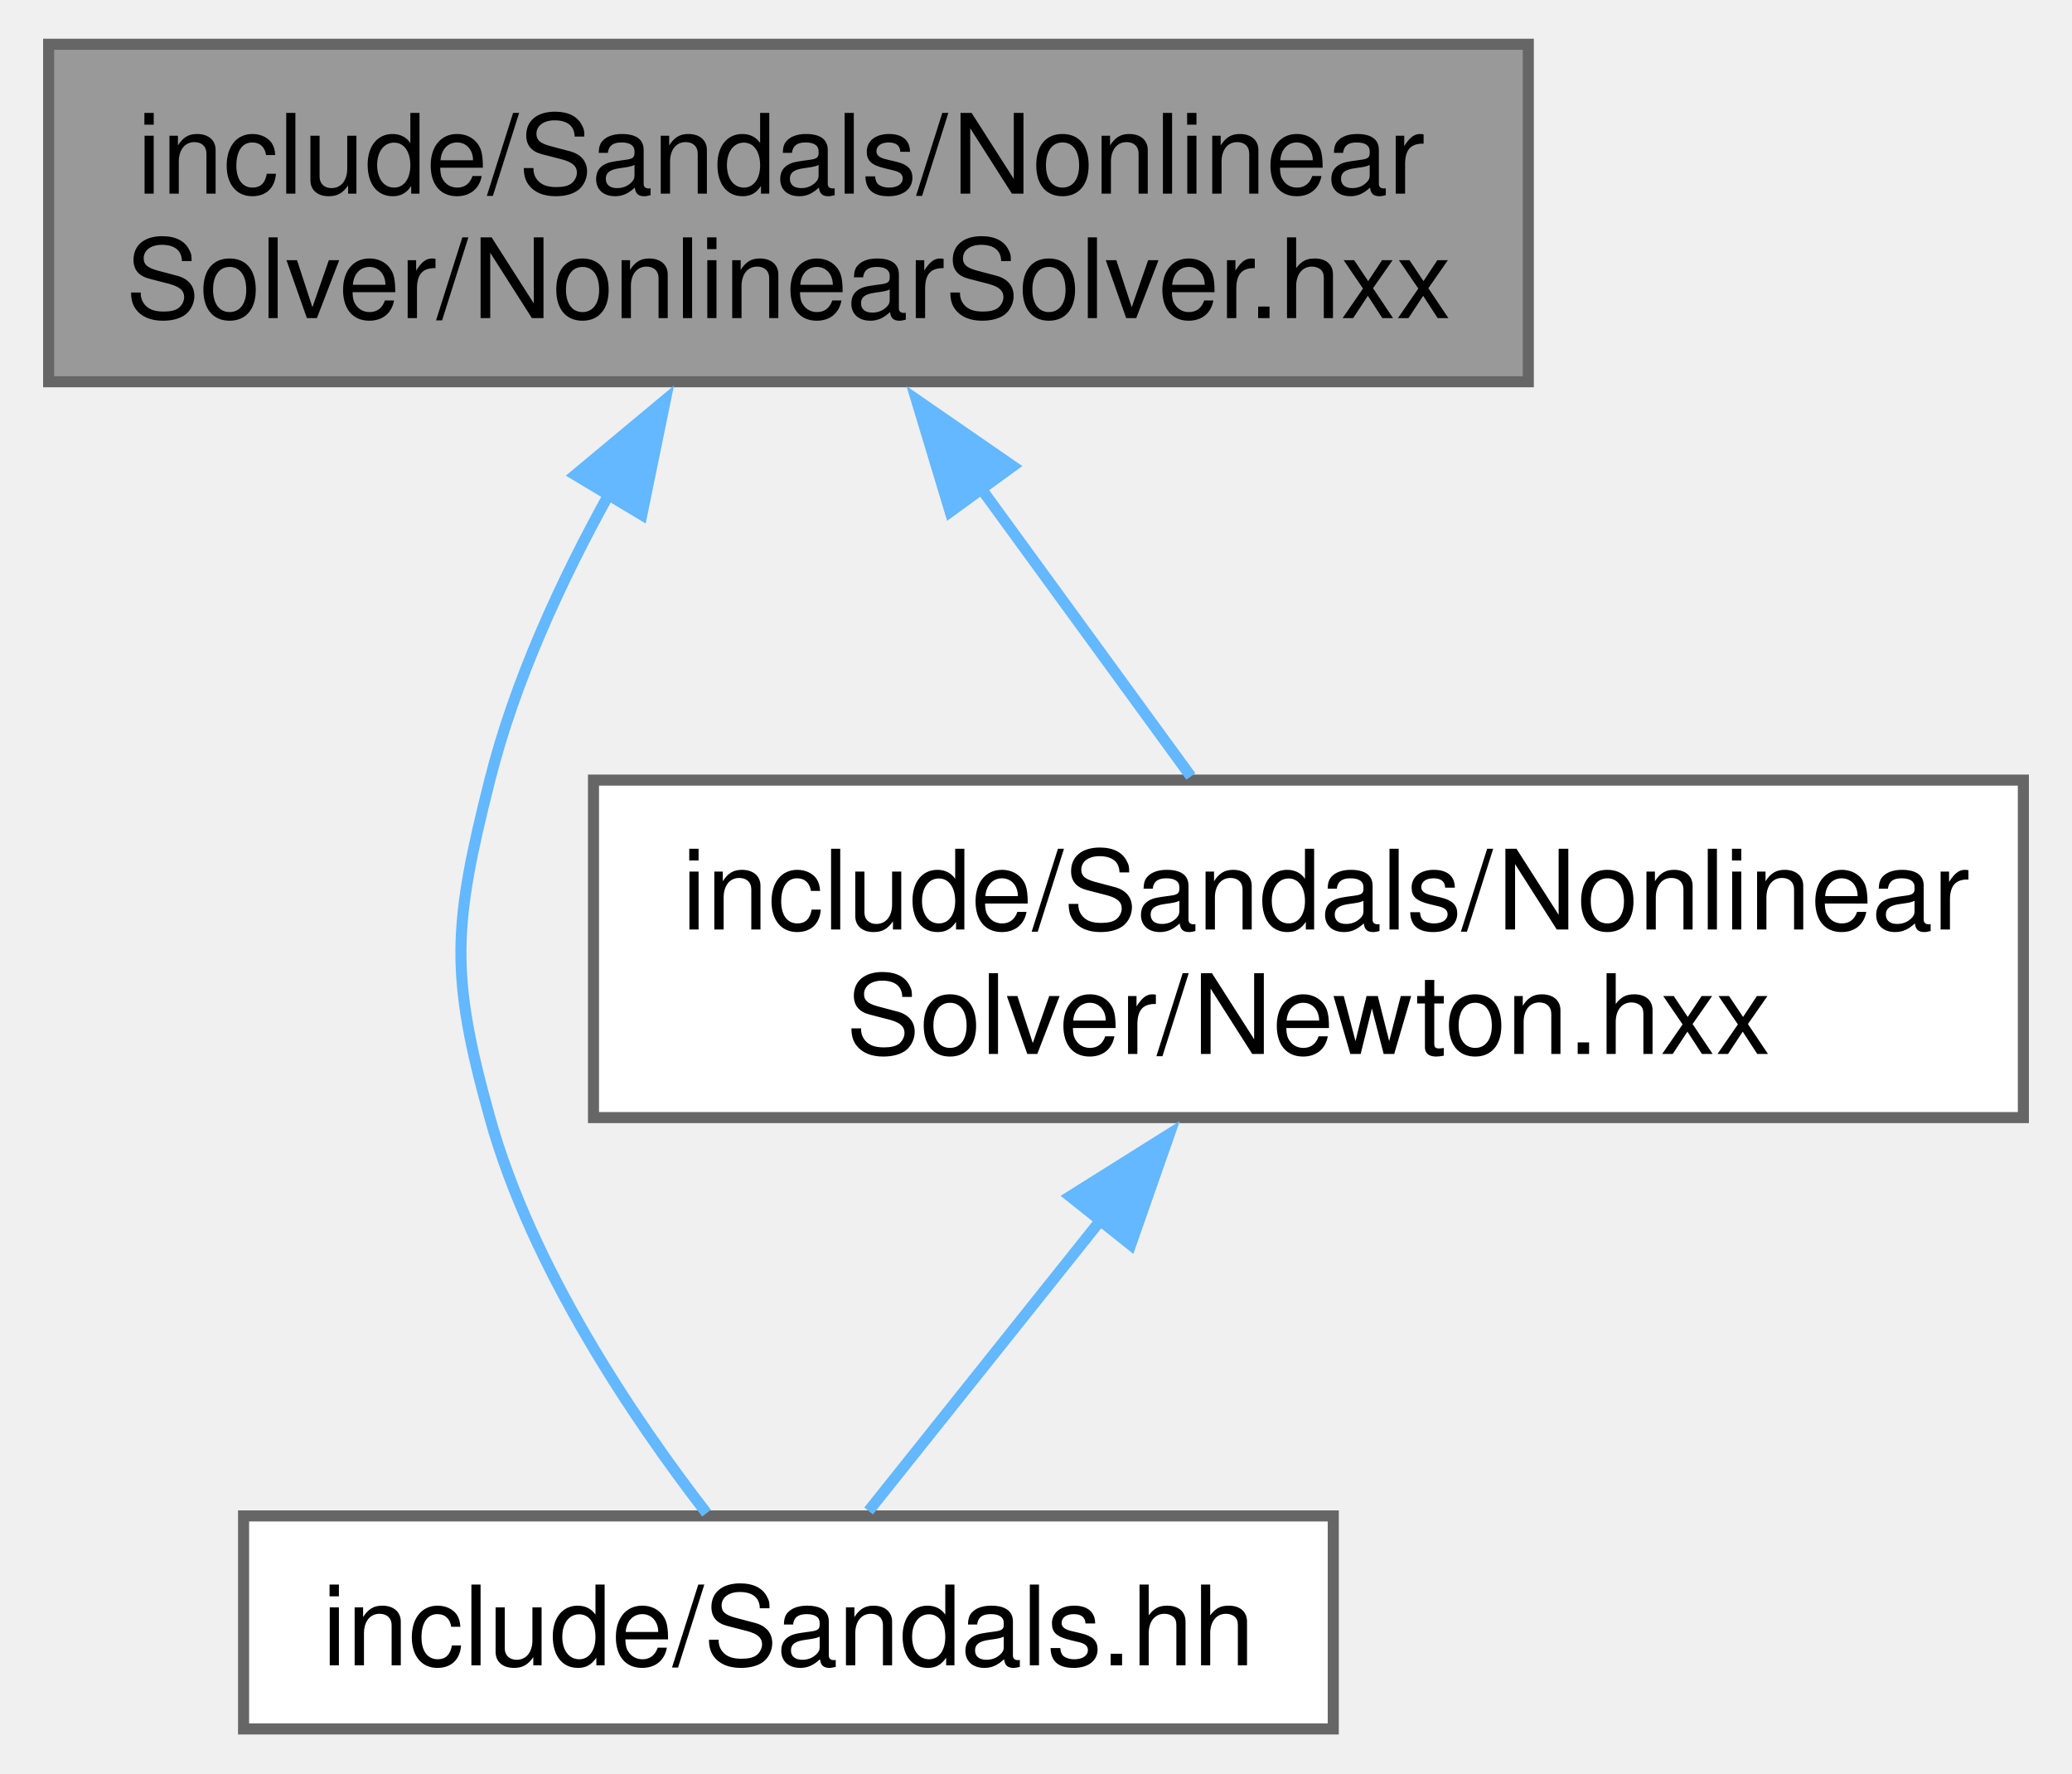
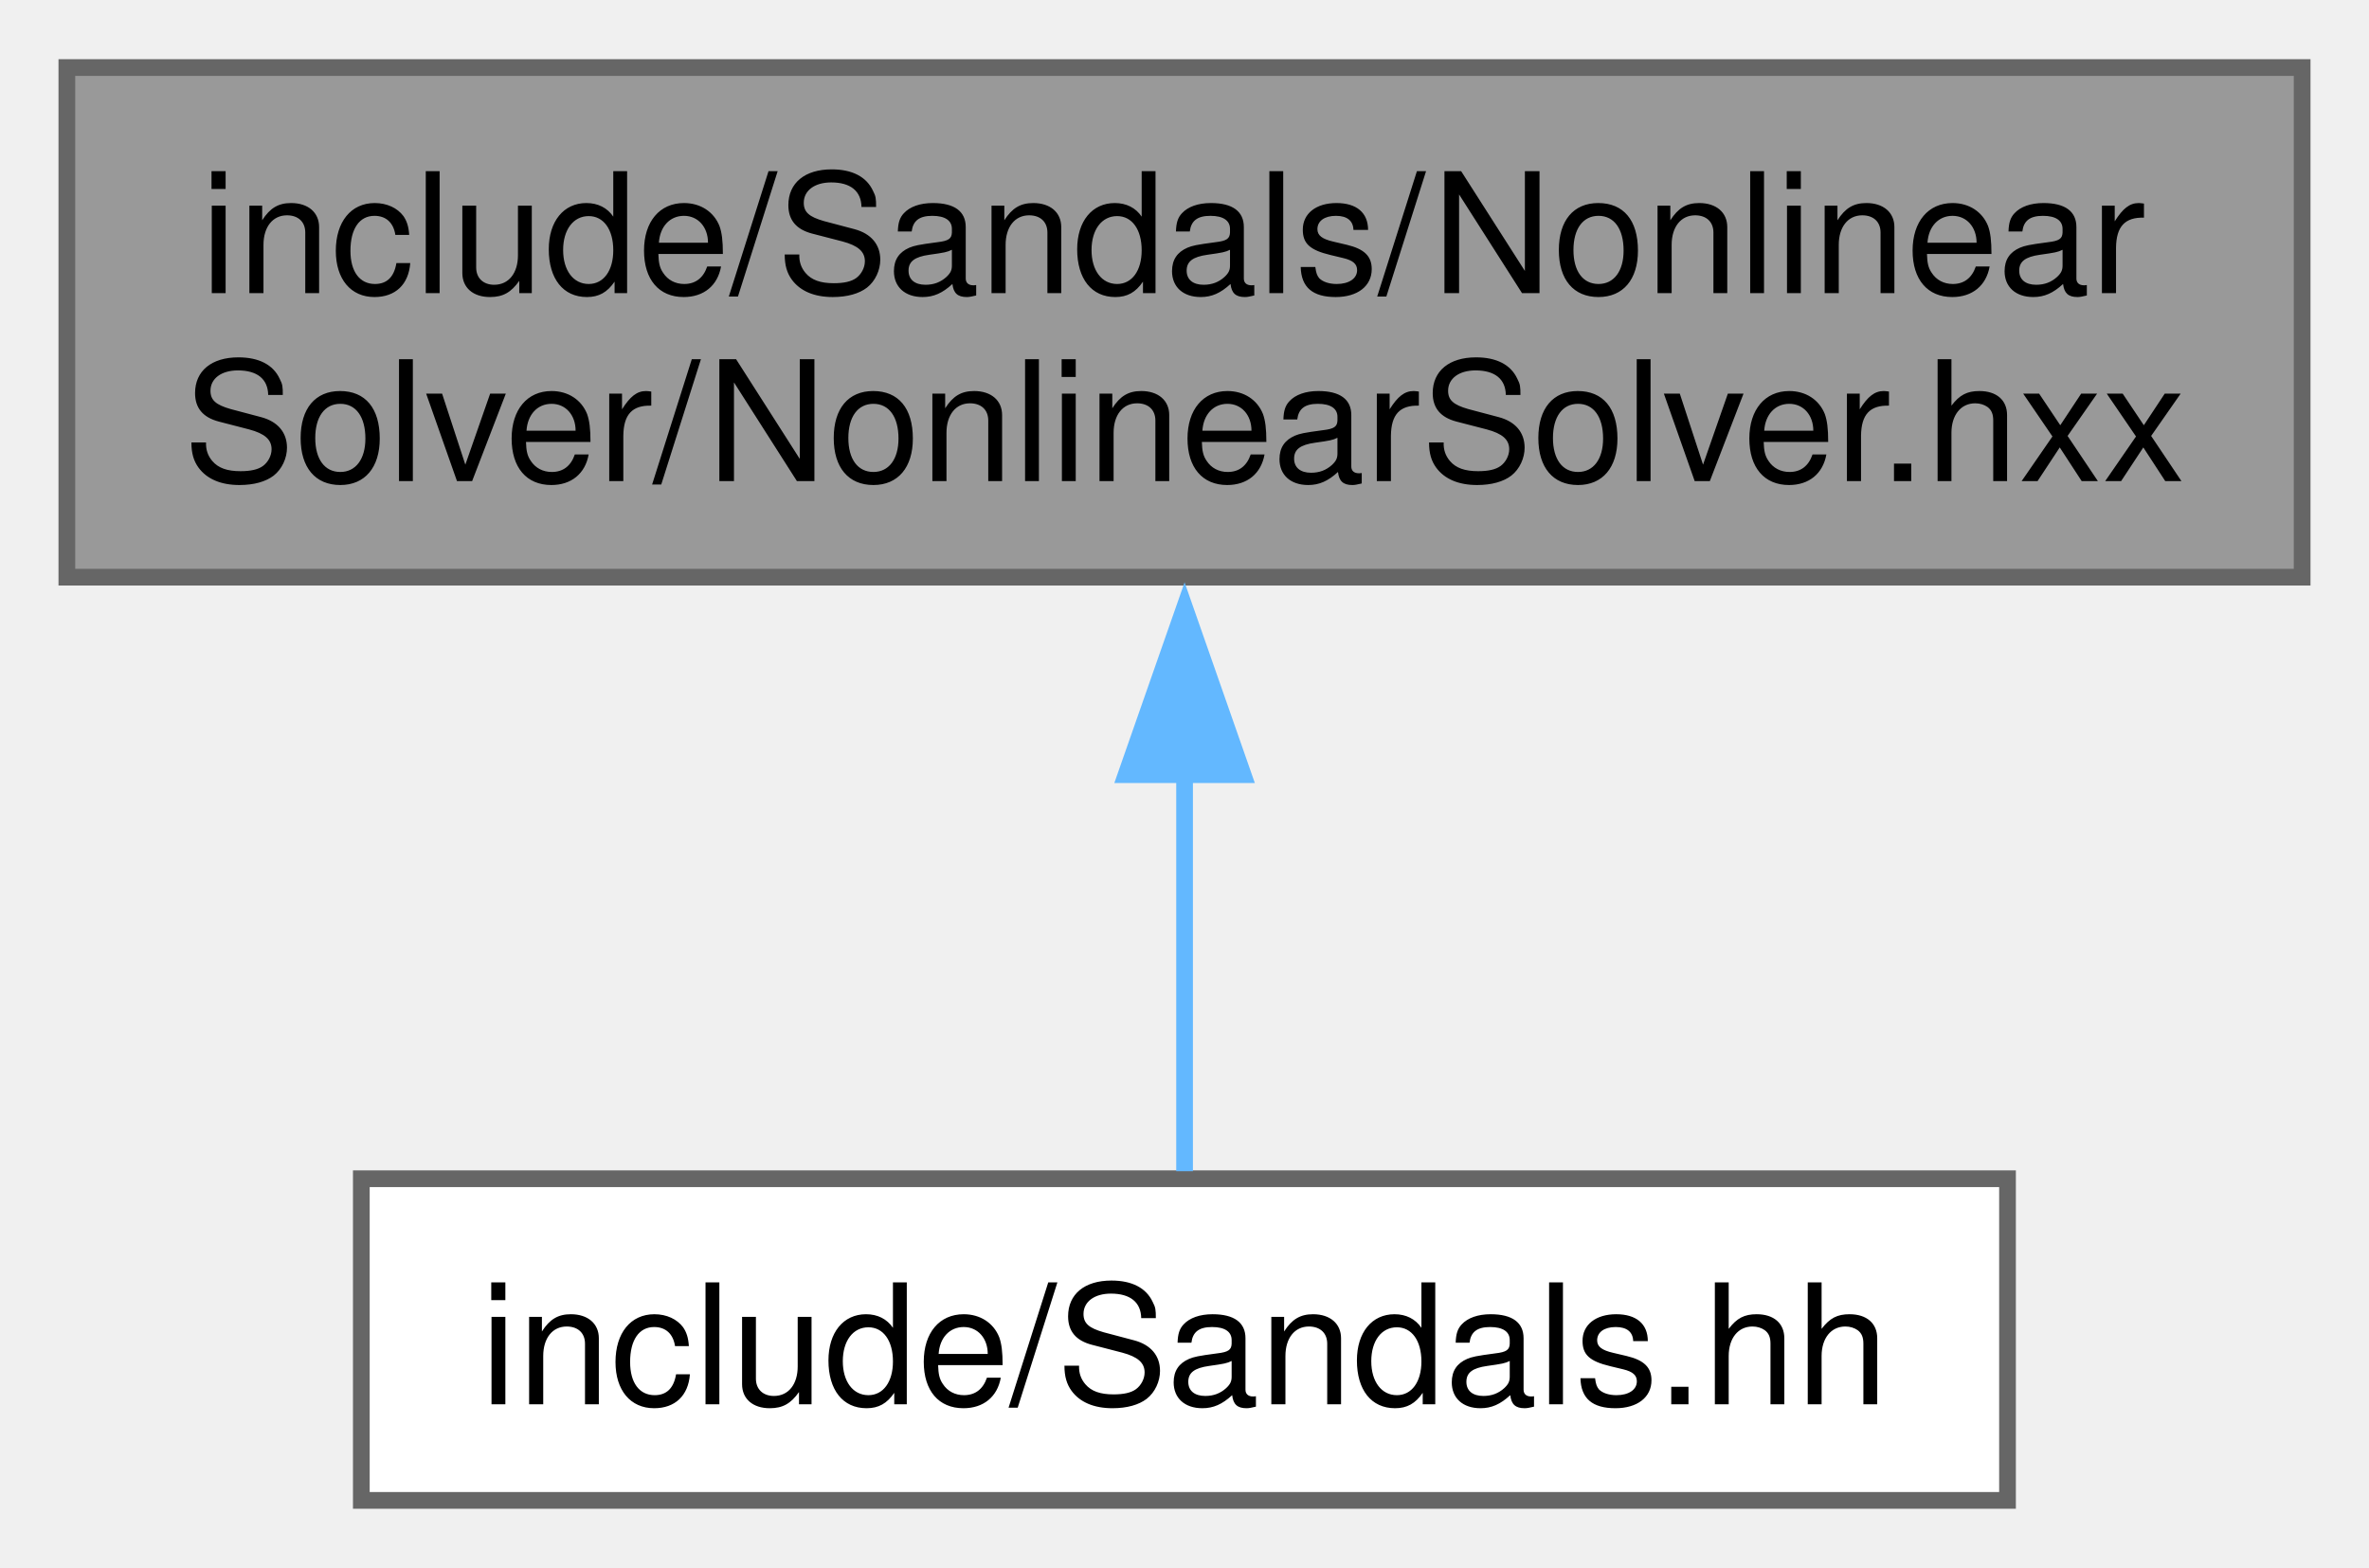
- <svg xmlns="http://www.w3.org/2000/svg" xmlns:xlink="http://www.w3.org/1999/xlink" width="187pt" height="160pt" viewBox="0.00 0.00 186.50 160.25">
-   <g id="graph0" class="graph" transform="scale(1 1) rotate(0) translate(4 156.25)">
+ <svg xmlns="http://www.w3.org/2000/svg" xmlns:xlink="http://www.w3.org/1999/xlink" width="142pt" height="94pt" viewBox="0.00 0.00 141.75 93.75">
+   <g id="graph0" class="graph" transform="scale(1 1) rotate(0) translate(4 89.75)">
    <g id="Node000001" class="node">
      <g id="a_Node000001">
        <a xlink:title=" ">
-           <polygon fill="#999999" stroke="#666666" points="133.75,-152.25 0,-152.25 0,-121.75 133.75,-121.75 133.75,-152.25" />
-           <text text-anchor="start" x="8" y="-138.75" font-family="Helvetica,sans-Serif" font-size="10.00">include/Sandals/Nonlinear</text>
-           <text text-anchor="middle" x="66.88" y="-127.5" font-family="Helvetica,sans-Serif" font-size="10.00">Solver/NonlinearSolver.hxx</text>
+           <polygon fill="#999999" stroke="#666666" points="133.75,-85.75 0,-85.75 0,-55.25 133.75,-55.25 133.75,-85.75" />
+           <text text-anchor="start" x="8" y="-72.25" font-family="Helvetica,sans-Serif" font-size="10.00">include/Sandals/Nonlinear</text>
+           <text text-anchor="middle" x="66.88" y="-61" font-family="Helvetica,sans-Serif" font-size="10.00">Solver/NonlinearSolver.hxx</text>
        </a>
      </g>
    </g>
    <g id="Node000002" class="node">
      <g id="a_Node000002">
        <a xlink:href="_sandals_8hh.html" target="_top" xlink:title=" ">
          <polygon fill="white" stroke="#666666" points="116.12,-19.25 17.62,-19.25 17.62,0 116.12,0 116.12,-19.25" />
          <text text-anchor="middle" x="66.88" y="-5.75" font-family="Helvetica,sans-Serif" font-size="10.00">include/Sandals.hh</text>
        </a>
      </g>
    </g>
    <g id="edge1_Node000001_Node000002" class="edge">
      <g id="a_edge1_Node000001_Node000002">
        <a xlink:title=" ">
-           <path fill="none" stroke="#63b8ff" d="M50.73,-111.73C46.32,-103.79 42.13,-94.7 39.88,-85.75 36.57,-72.6 36.23,-68.31 39.88,-55.25 43.67,-41.64 52.87,-28.05 59.47,-19.5" />
-           <polygon fill="#63b8ff" stroke="#63b8ff" points="47.61,-113.33 55.75,-120.11 53.62,-109.73 47.61,-113.33" />
-         </a>
-       </g>
-     </g>
-     <g id="Node000003" class="node">
-       <g id="a_Node000003">
-         <a xlink:href="_newton_8hxx.html" target="_top" xlink:title=" ">
-           <polygon fill="white" stroke="#666666" points="178.5,-85.75 49.25,-85.75 49.25,-55.25 178.5,-55.25 178.5,-85.75" />
-           <text text-anchor="start" x="57.25" y="-72.25" font-family="Helvetica,sans-Serif" font-size="10.00">include/Sandals/Nonlinear</text>
-           <text text-anchor="middle" x="113.88" y="-61" font-family="Helvetica,sans-Serif" font-size="10.00">Solver/Newton.hxx</text>
-         </a>
-       </g>
-     </g>
-     <g id="edge2_Node000001_Node000003" class="edge">
-       <g id="a_edge2_Node000001_Node000003">
-         <a xlink:title=" ">
-           <path fill="none" stroke="#63b8ff" d="M84.13,-112.32C90.54,-103.53 97.61,-93.82 103.25,-86.08" />
-           <polygon fill="#63b8ff" stroke="#63b8ff" points="81.49,-110 78.43,-120.14 87.15,-114.12 81.49,-110" />
-         </a>
-       </g>
-     </g>
-     <g id="edge3_Node000003_Node000002" class="edge">
-       <g id="a_edge3_Node000003_Node000002">
-         <a xlink:title=" ">
-           <path fill="none" stroke="#63b8ff" d="M95.2,-46.11C87.81,-36.84 79.75,-26.75 74.12,-19.7" />
-           <polygon fill="#63b8ff" stroke="#63b8ff" points="92.34,-48.13 101.31,-53.76 97.81,-43.76 92.34,-48.13" />
+           <path fill="none" stroke="#63b8ff" d="M66.88,-43.48C66.88,-34.98 66.88,-26.09 66.88,-19.7" />
+           <polygon fill="#63b8ff" stroke="#63b8ff" points="63.38,-43.43 66.88,-53.43 70.38,-43.43 63.38,-43.43" />
        </a>
      </g>
    </g>
  </g>
</svg>
